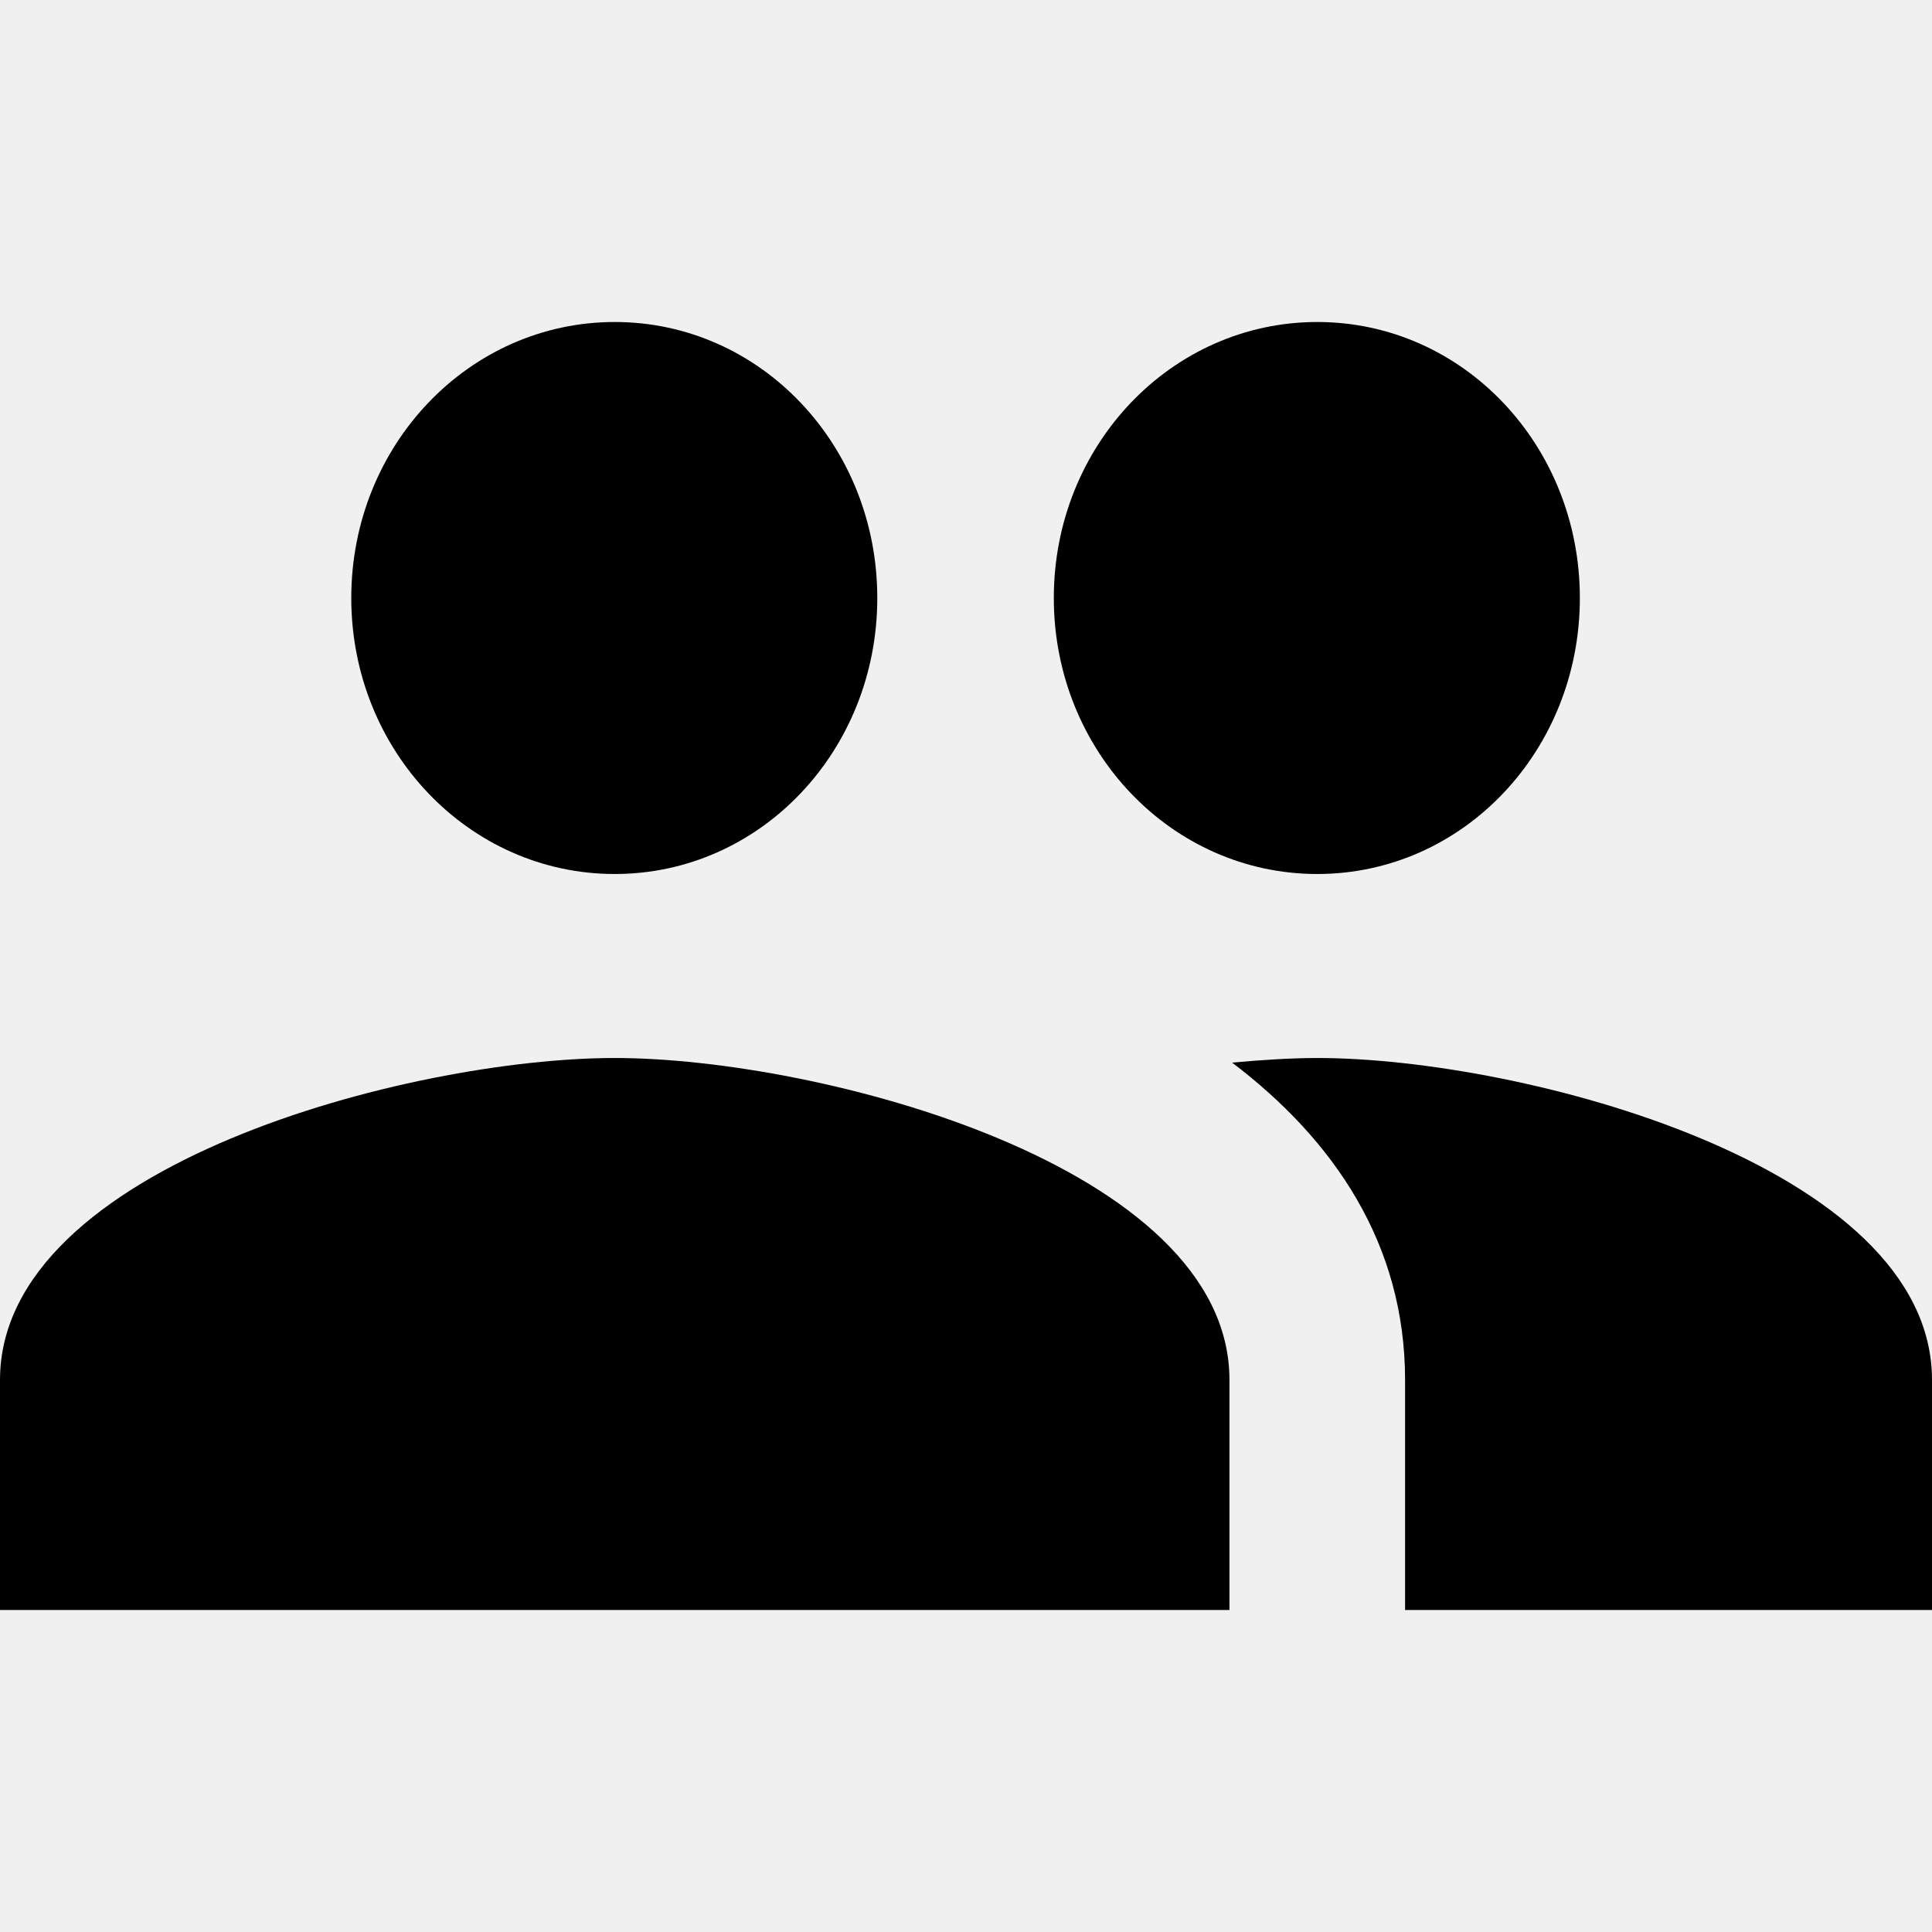
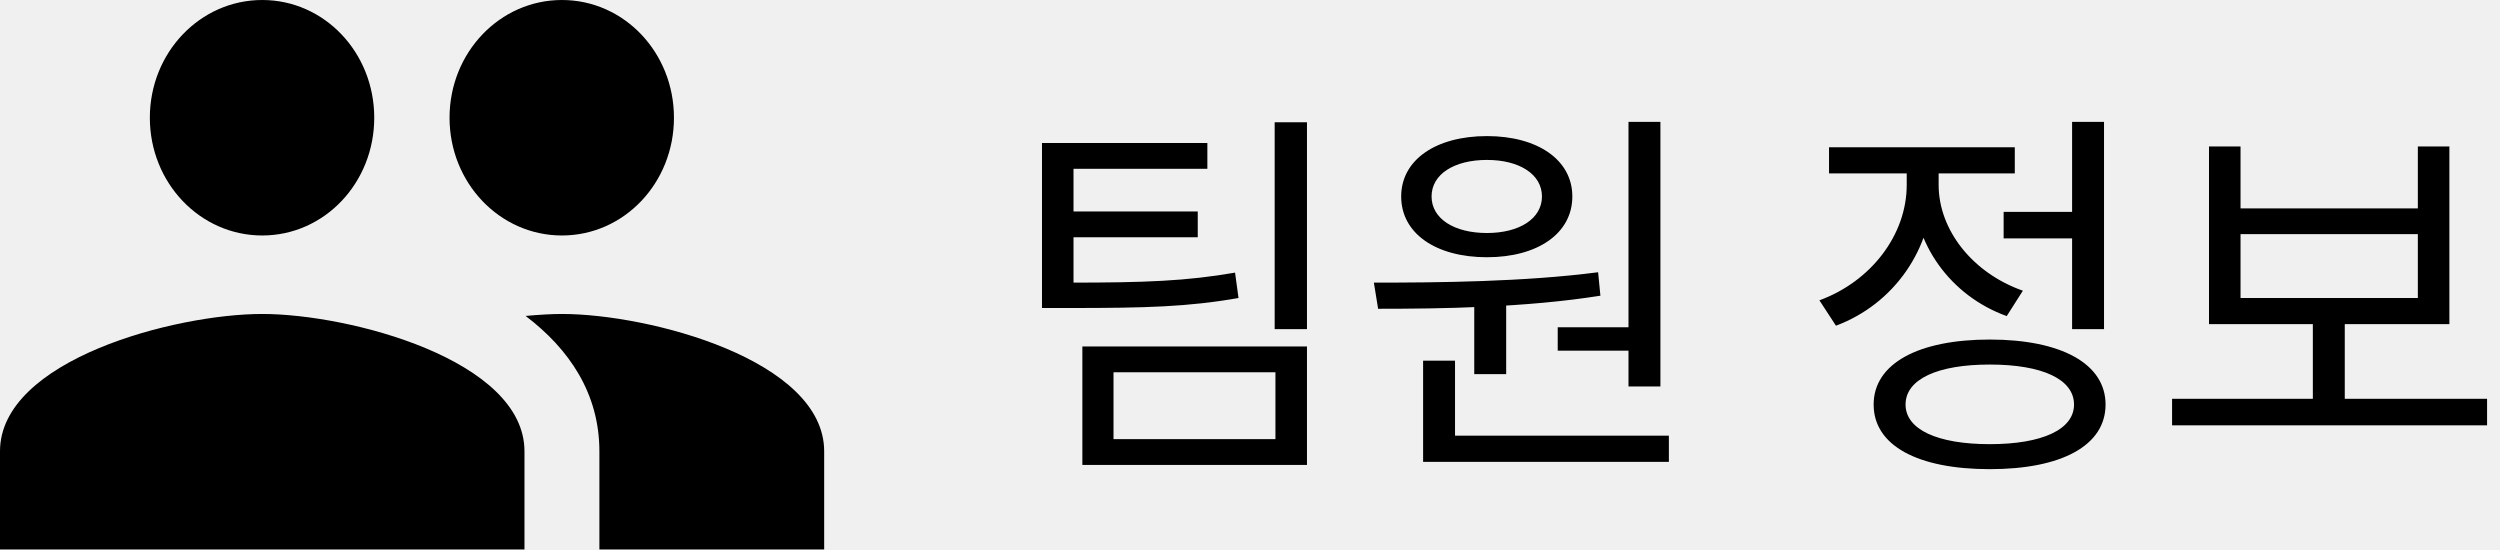
- <svg xmlns="http://www.w3.org/2000/svg" width="60" height="60" viewBox="0 0 60 40" fill="none">
-   <path d="M40.909 17.143C45.436 17.143 49.064 13.314 49.064 8.571C49.064 3.829 45.436 0 40.909 0C36.382 0 32.727 3.829 32.727 8.571C32.727 13.314 36.382 17.143 40.909 17.143ZM19.091 17.143C23.618 17.143 27.245 13.314 27.245 8.571C27.245 3.829 23.618 0 19.091 0C14.564 0 10.909 3.829 10.909 8.571C10.909 13.314 14.564 17.143 19.091 17.143ZM19.091 22.857C12.736 22.857 0 26.2 0 32.857V40H38.182V32.857C38.182 26.2 25.445 22.857 19.091 22.857ZM40.909 22.857C40.118 22.857 39.218 22.914 38.264 23C41.427 25.4 43.636 28.629 43.636 32.857V40H60V32.857C60 26.2 47.264 22.857 40.909 22.857Z" fill="black" />
+ <svg xmlns="http://www.w3.org/2000/svg" width="182" height="40" viewBox="0 0 182 40" fill="none">
+   <g clip-path="url(#clip0_740_2563)">
+     <path d="M40.909 17.143C45.436 17.143 49.064 13.314 49.064 8.571C49.064 3.829 45.436 0 40.909 0C36.382 0 32.727 3.829 32.727 8.571C32.727 13.314 36.382 17.143 40.909 17.143ZM19.091 17.143C23.618 17.143 27.245 13.314 27.245 8.571C27.245 3.829 23.618 0 19.091 0C14.564 0 10.909 3.829 10.909 8.571C10.909 13.314 14.564 17.143 19.091 17.143ZM19.091 22.857C12.736 22.857 0 26.2 0 32.857V40H38.182V32.857C38.182 26.2 25.445 22.857 19.091 22.857ZM40.909 22.857C40.118 22.857 39.218 22.914 38.264 23C41.427 25.4 43.636 28.629 43.636 32.857V40H60V32.857C60 26.2 47.264 22.857 40.909 22.857Z" fill="black" />
+     <path d="M75.856 20.575H77.9C83.36 20.575 86.356 20.463 89.912 19.847L90.164 21.695C86.496 22.339 83.416 22.423 77.9 22.423H75.856V20.575ZM75.856 10.411H87.896V12.287H78.152V21.527H75.856V10.411ZM77.396 15.395H87.196V17.271H77.396V15.395ZM92.796 8.899H95.148V23.963H92.796V8.899ZM78.796 25.223H95.148V33.847H78.796V25.223ZM92.852 27.099H81.064V31.971H92.852V27.099ZM107.326 21.611H109.65V27.239H107.326V21.611ZM118.554 8.871H120.878V28.135H118.554V8.871ZM103.602 31.719H121.494V33.623H103.602V31.719ZM103.602 26.259H105.926V32.251H103.602V26.259ZM100.326 22.479L100.018 20.575C104.694 20.575 110.966 20.519 116.342 19.819L116.51 21.527C111.05 22.395 104.918 22.479 100.326 22.479ZM113.402 23.823H119.142V25.531H113.402V23.823ZM108.25 9.907C111.946 9.907 114.466 11.643 114.466 14.303C114.466 16.991 111.946 18.727 108.25 18.727C104.526 18.727 102.006 16.991 102.006 14.303C102.006 11.643 104.526 9.907 108.25 9.907ZM108.25 11.643C105.87 11.643 104.218 12.679 104.218 14.303C104.218 15.927 105.87 16.963 108.25 16.963C110.602 16.963 112.254 15.927 112.254 14.303C112.254 12.679 110.602 11.643 108.25 11.643ZM145.865 15.423H151.577V17.355H145.865V15.423ZM150.849 8.871H153.173V23.963H150.849V8.871ZM144.857 24.719C150.065 24.719 153.285 26.483 153.285 29.451C153.285 32.447 150.065 34.155 144.857 34.155C139.621 34.155 136.401 32.447 136.401 29.451C136.401 26.483 139.621 24.719 144.857 24.719ZM144.857 26.539C141.049 26.539 138.725 27.603 138.725 29.451C138.725 31.271 141.049 32.335 144.857 32.335C148.665 32.335 150.989 31.271 150.989 29.451C150.989 27.603 148.665 26.539 144.857 26.539ZM138.809 11.419H140.713V13.463C140.713 18.139 137.857 22.143 133.657 23.711L132.453 21.863C136.205 20.491 138.809 17.103 138.809 13.463V11.419ZM139.257 11.419H141.133V13.463C141.133 16.739 143.597 19.875 147.265 21.163L146.089 23.011C141.973 21.527 139.257 17.719 139.257 13.463V11.419ZM133.153 10.719H146.677V12.623H133.153V10.719ZM158.127 29.031H181.059V30.963H158.127V29.031ZM168.375 22.983H170.699V29.591H168.375V22.983ZM160.815 10.663H163.111V15.171H176.019V10.663H178.315V23.599H160.815V10.663ZM163.111 17.047V21.695H176.019V17.047H163.111Z" fill="black" />
+   </g>
+   <defs>
+     <clipPath id="clip0_740_2563">
+       <rect width="182" height="40" fill="white" />
+     </clipPath>
+   </defs>
</svg>
